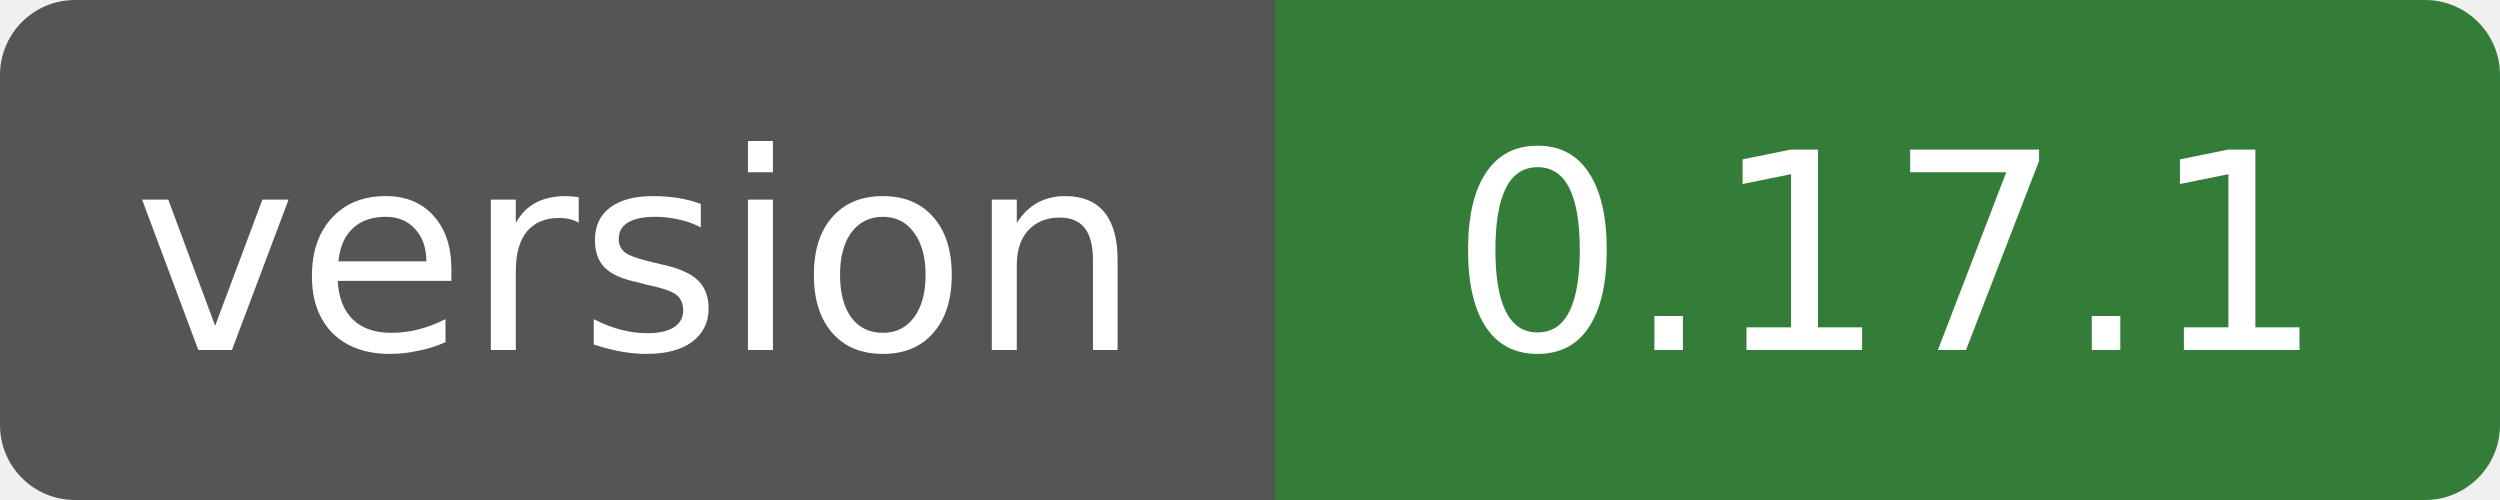
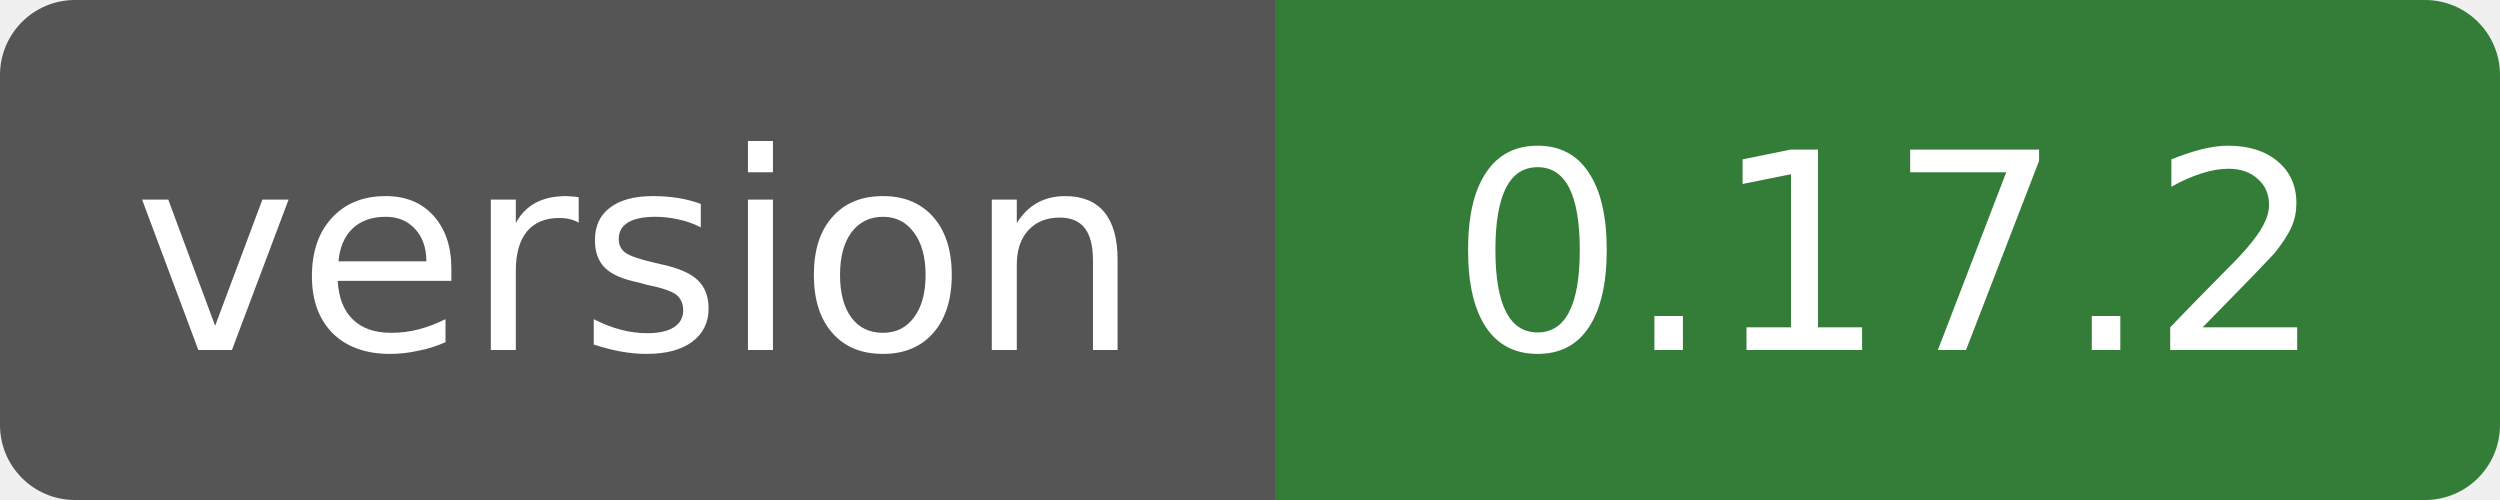
- <svg xmlns="http://www.w3.org/2000/svg" width="100" height="20" role="img" aria-label="version: 0.17.1">
+ <svg xmlns="http://www.w3.org/2000/svg" width="100" height="20" role="img" aria-label="version: 0.17.2">
  <clipPath id="badge">
    <rect width="100" height="20" rx="3" />
  </clipPath>
  <g clip-path="url(#badge)">
    <rect width="51" height="20" fill="#555" />
    <rect x="51" width="49" height="20" fill="#347d39" />
  </g>
  <g fill="#fff" text-anchor="middle" font-family="Verdana,DejaVu Sans,sans-serif" font-size="11">
    <text x="25.5" y="14">version</text>
-     <text x="75.5" y="14">0.17.1</text>
+     <text x="75.5" y="14">0.17.2</text>
  </g>
</svg>
